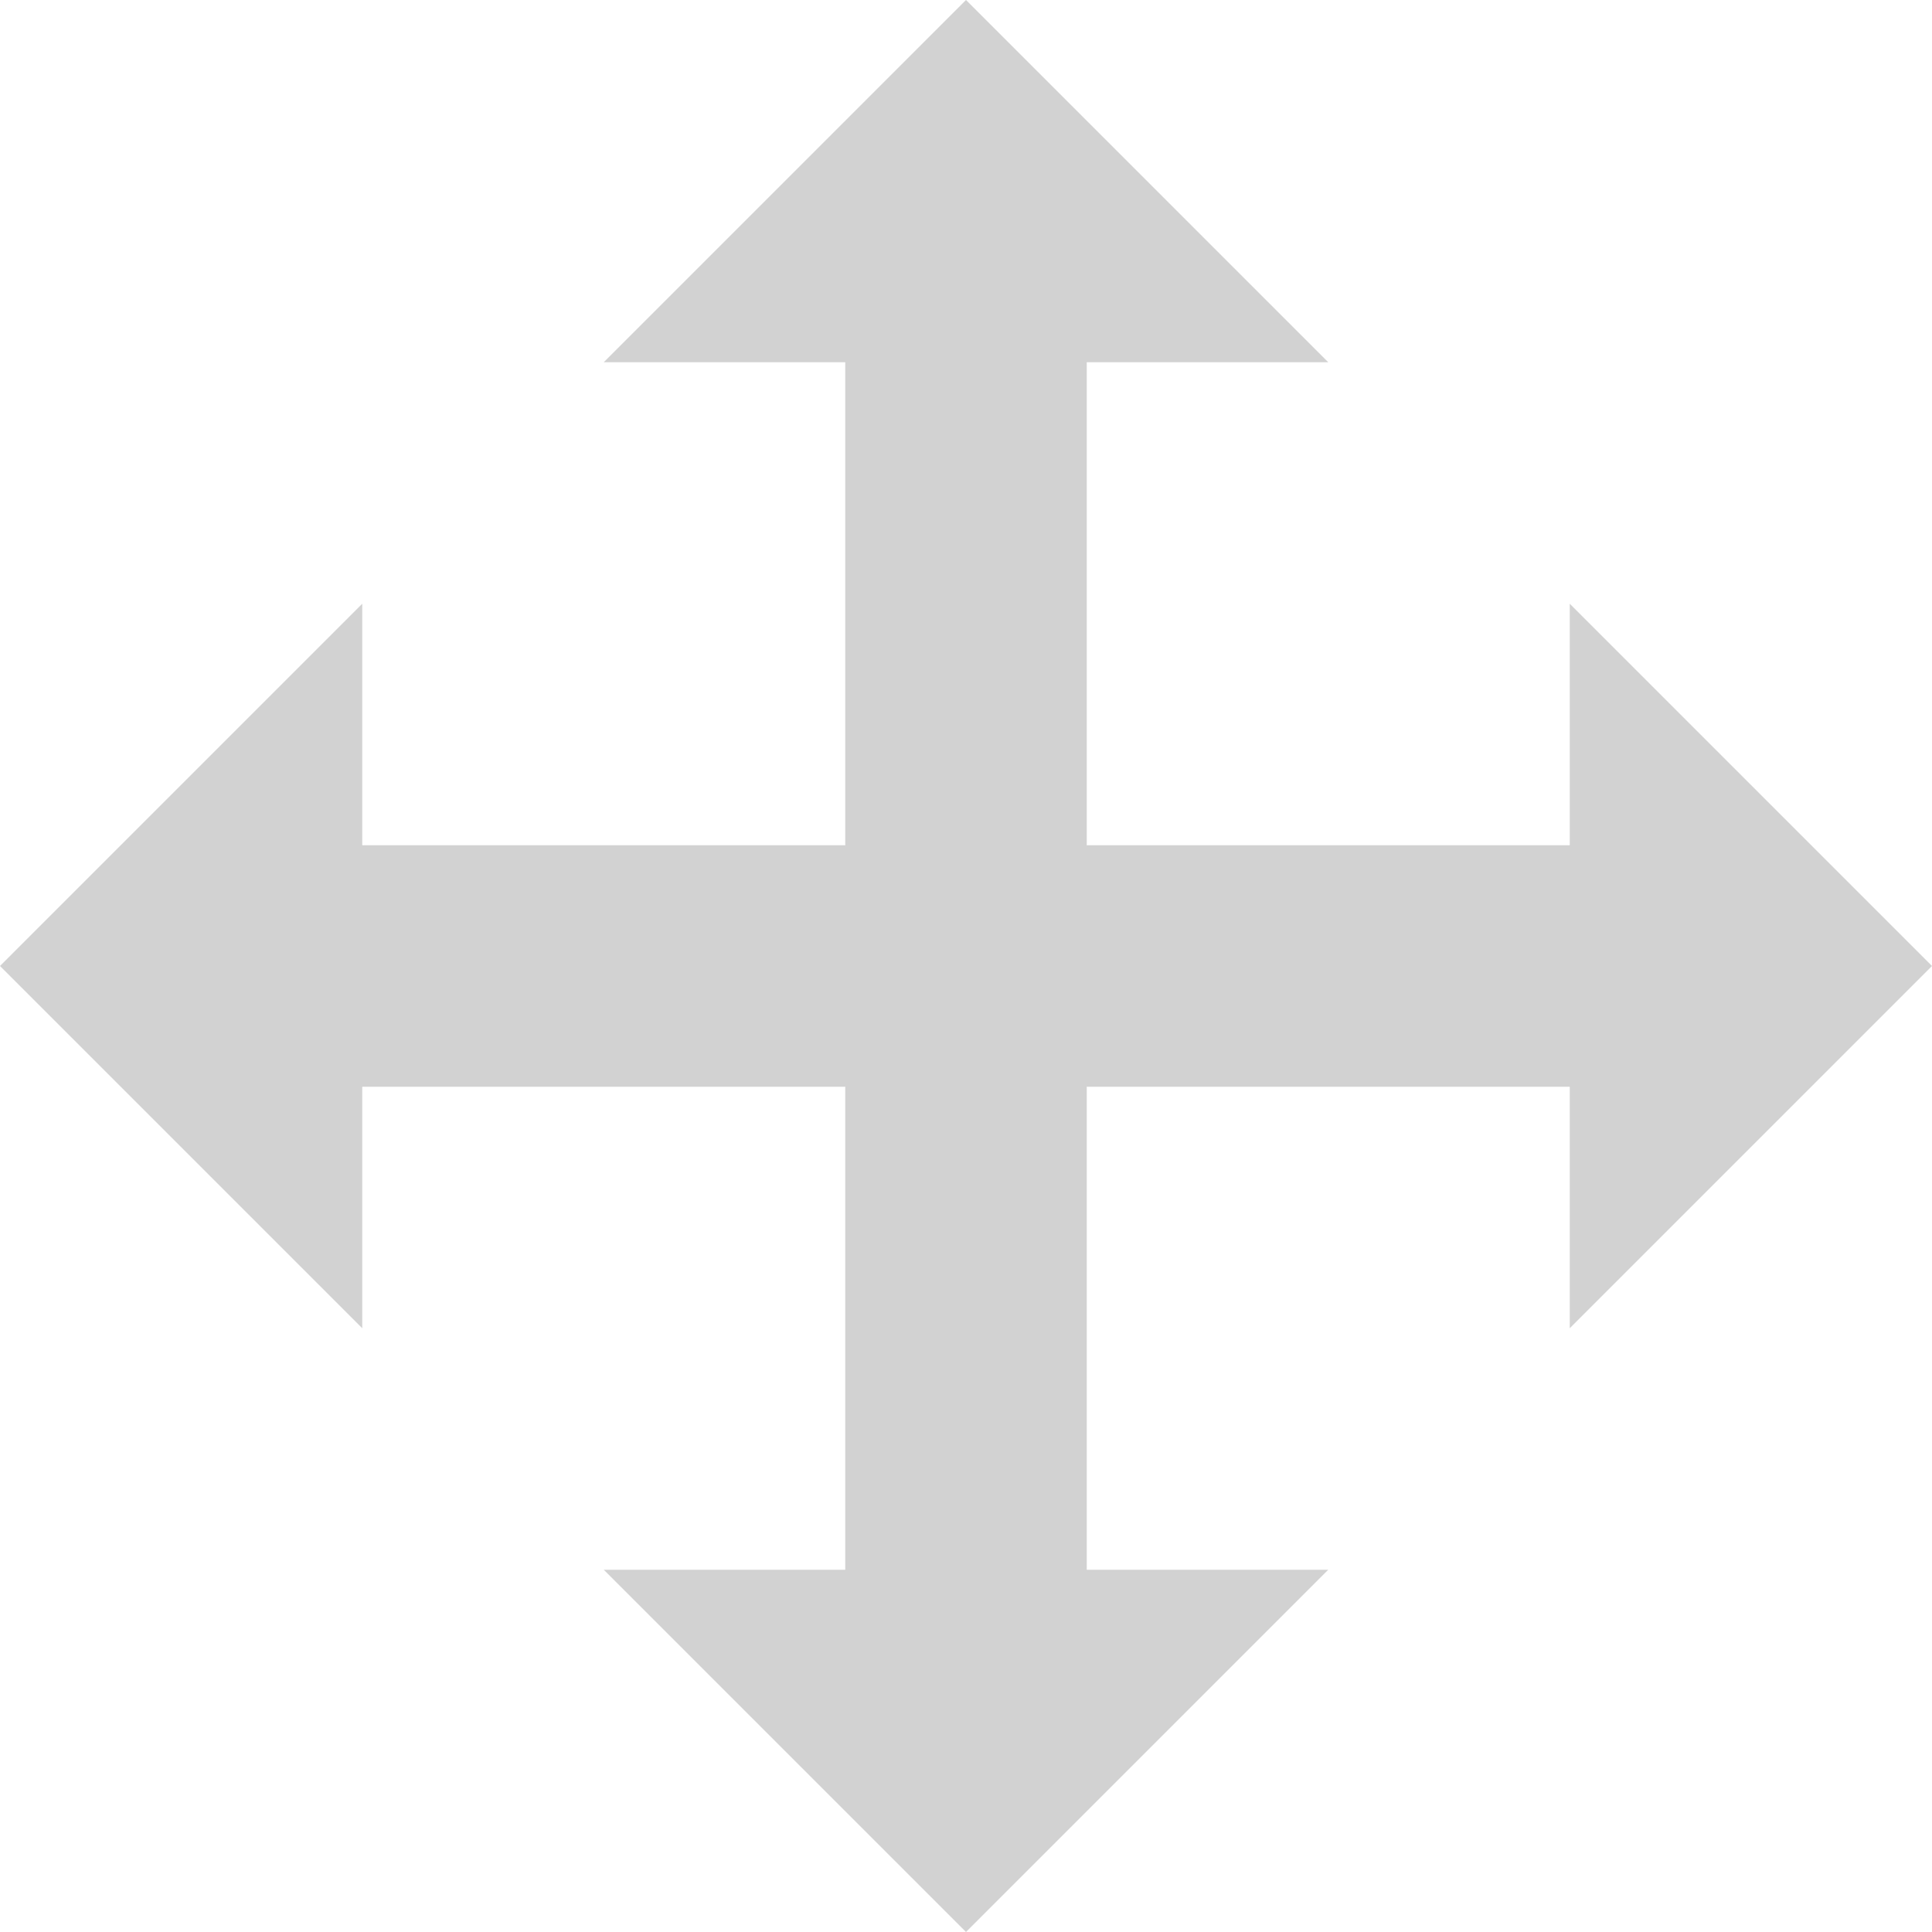
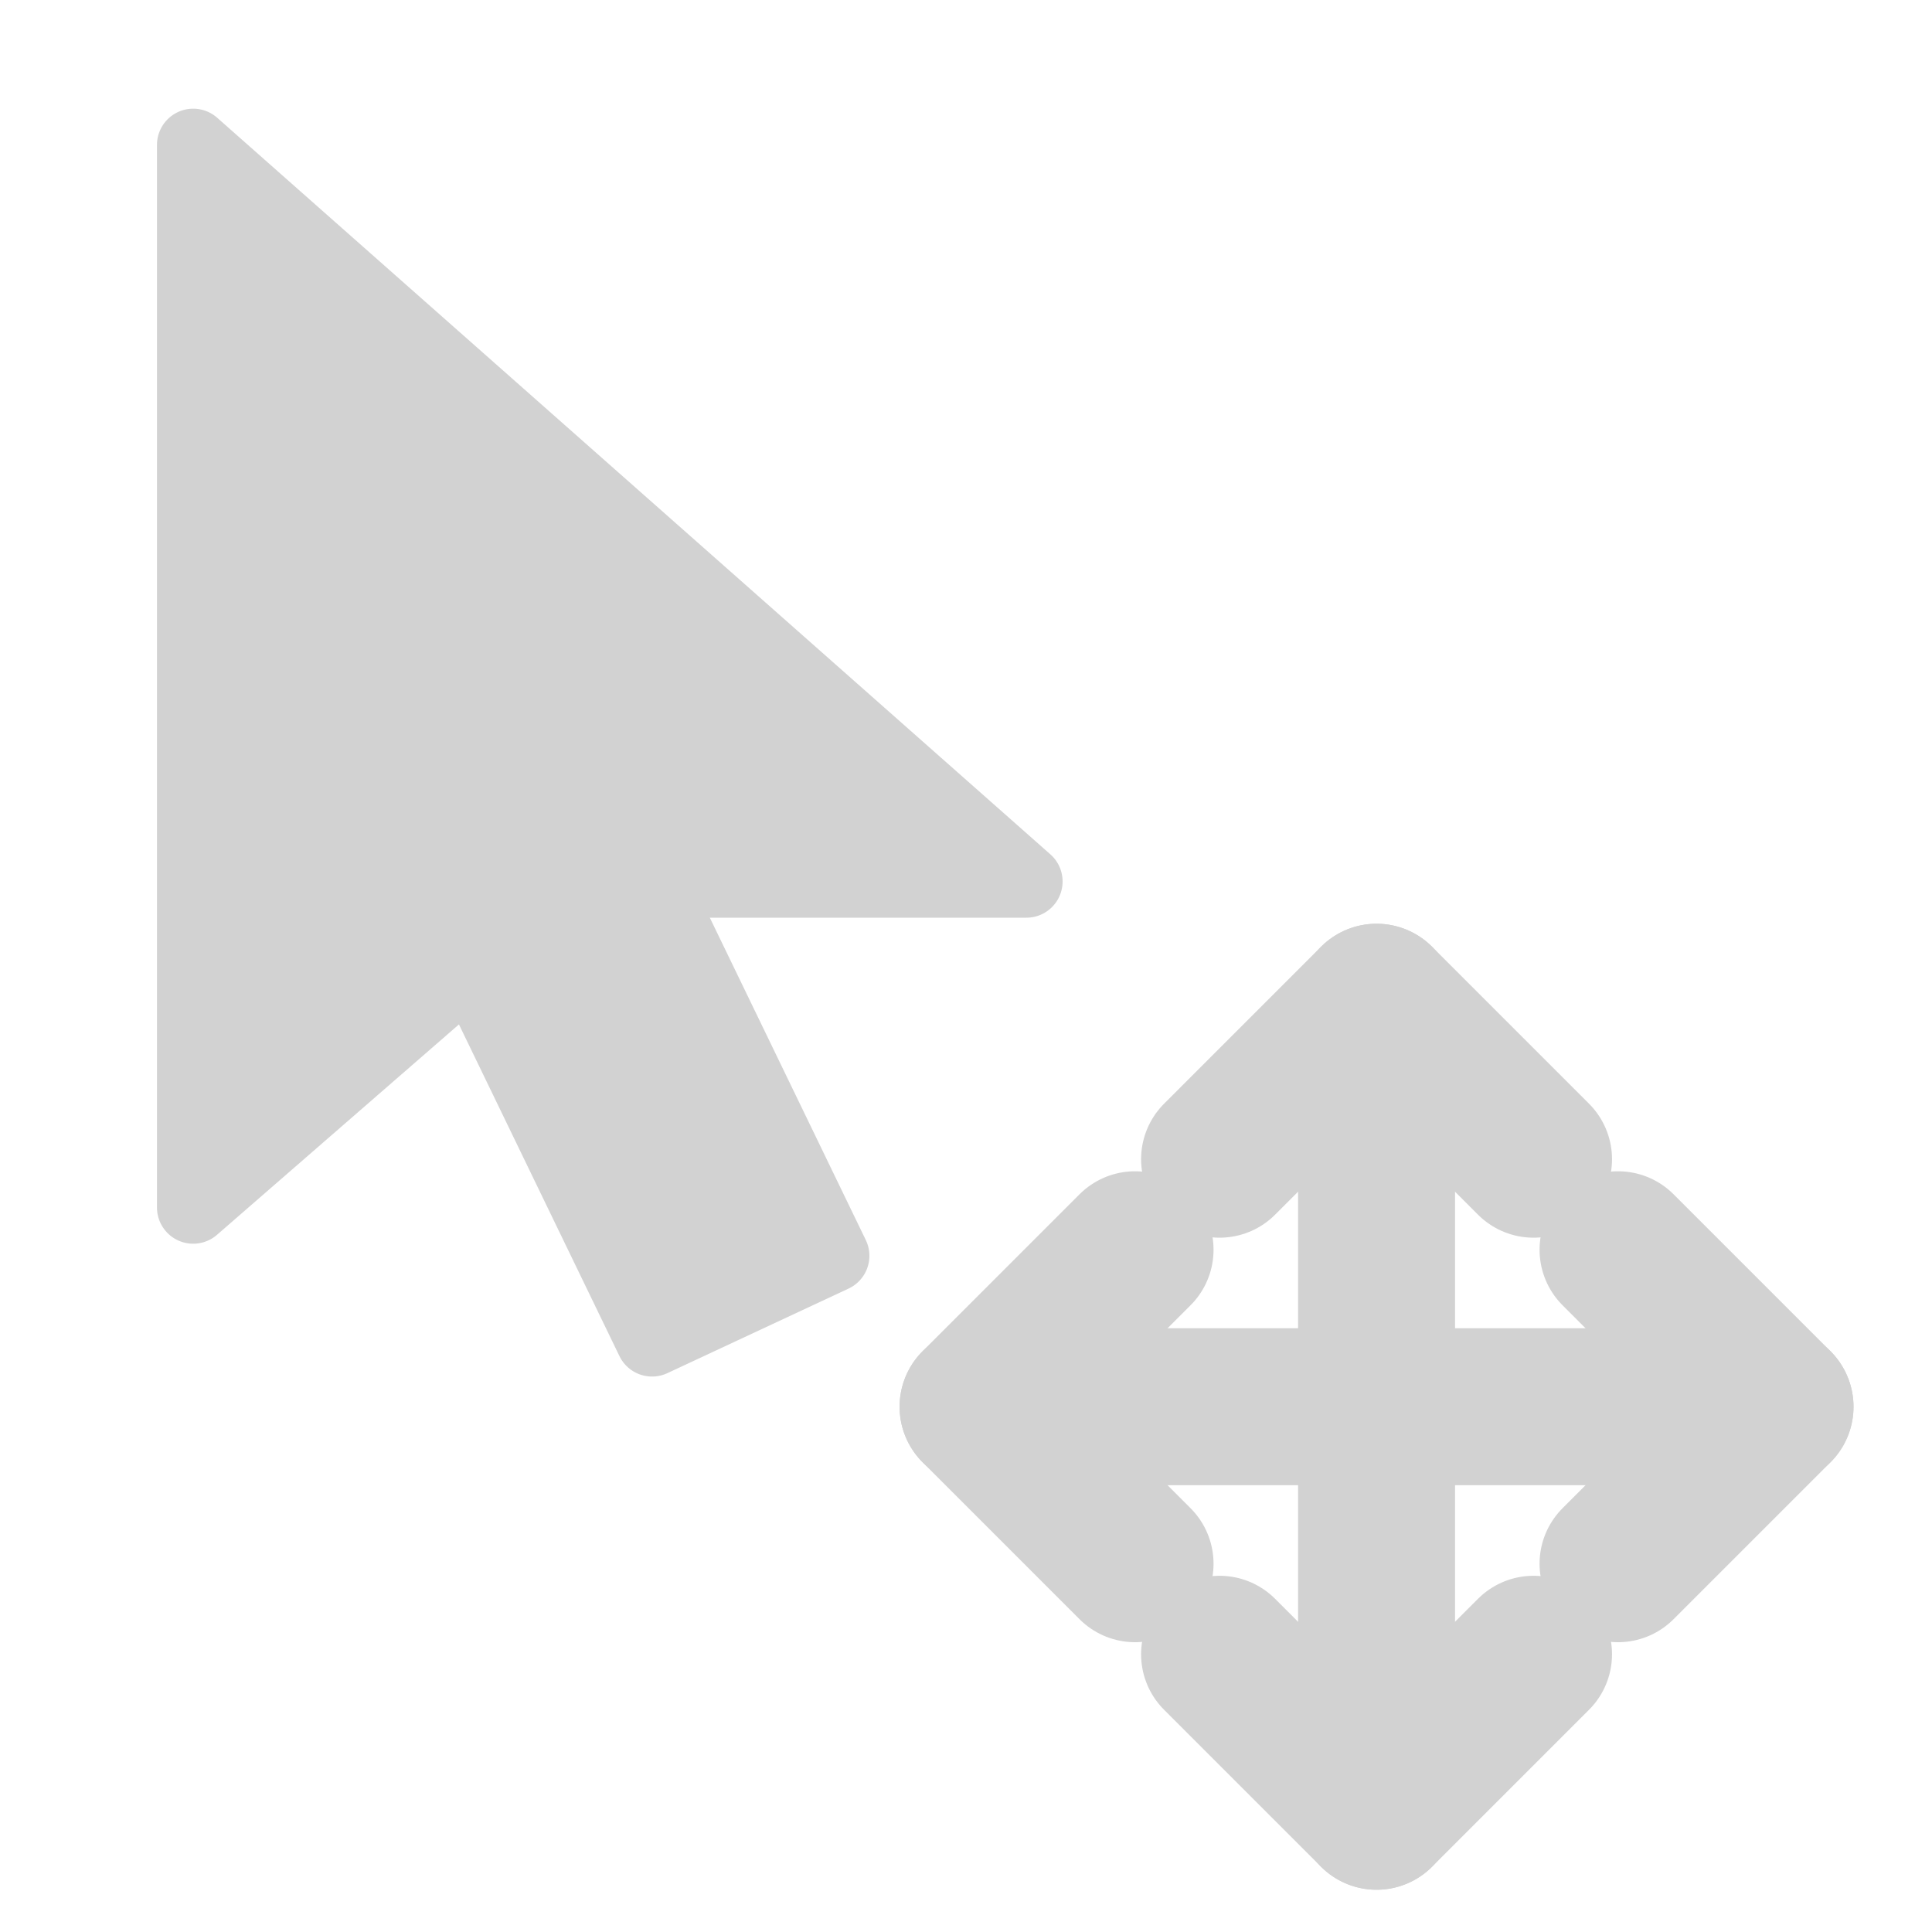
- <svg xmlns="http://www.w3.org/2000/svg" height="16" width="16" version="1.1" viewBox="0 0 16 16" data-name="Layer 2" id="Layer_2">
-   <defs id="defs4">
-     <style id="style2">.cls-1,.cls-2{fill:#cacaca}.cls-2{fill-rule:evenodd}</style>
-   </defs>
-   <rect style="fill:#d2d2d2;stroke-width:.5;fill-opacity:1" id="rect6" height="2" width="6" y="7" x="2" class="cls-1" />
-   <polygon transform="scale(.5)" style="fill:#d2d2d2;fill-rule:evenodd;fill-opacity:1" id="polygon8" points="6,22 6,10 0,16" class="cls-2" />
-   <rect style="fill:#d2d2d2;stroke-width:.5;fill-opacity:1" id="rect10" transform="rotate(-90)" height="2" width="6" y="7" x="-14" class="cls-1" />
-   <polygon transform="scale(.5)" style="fill:#d2d2d2;fill-rule:evenodd;fill-opacity:1" id="polygon12" points="22,26 10,26 16,32" class="cls-2" />
-   <rect style="fill:#d2d2d2;stroke-width:.5;fill-opacity:1" id="rect14" transform="scale(-1)" height="2" width="6" y="-9" x="-14" class="cls-1" />
-   <polygon transform="scale(.5)" style="fill:#d2d2d2;fill-rule:evenodd;fill-opacity:1" id="polygon16" points="26,10 26,22 32,16" class="cls-2" />
-   <rect style="fill:#d2d2d2;stroke-width:.5;fill-opacity:1" id="rect18" transform="rotate(90)" height="2" width="6" y="-9" x="2" class="cls-1" />
-   <polygon transform="scale(.5)" style="fill:#d2d2d2;fill-rule:evenodd;fill-opacity:1" id="polygon20" points="10,6 22,6 16,0" class="cls-2" />
+ <svg xmlns="http://www.w3.org/2000/svg" width="16" height="16" viewBox="0 0 16 16">
+   <g fill="#d2d2d2" stroke="#d2d2d2" stroke-linejoin="round" stroke-linecap="round">
+     <path d="M1.6 1.2 V10 L3.9 8 L5.4 11.1 L6.9 10.4 L5.4 7.3 L8.5 7.3 Z" stroke-width="0.6" />
+     <g fill="none" stroke-width="1.3">
+       <path d="M11.4 8.3 V15 M8.1 11.65 H14.7" />
+       <path d="M10.1 9.6 L11.4 8.3 L12.7 9.6 M10.1 13.7 L11.4 15 L12.7 13.7 M9.4 10.35 L8.1 11.65 L9.4 12.95 M13.4 10.35 L14.7 11.65 L13.4 12.95" />
+     </g>
+   </g>
</svg>
